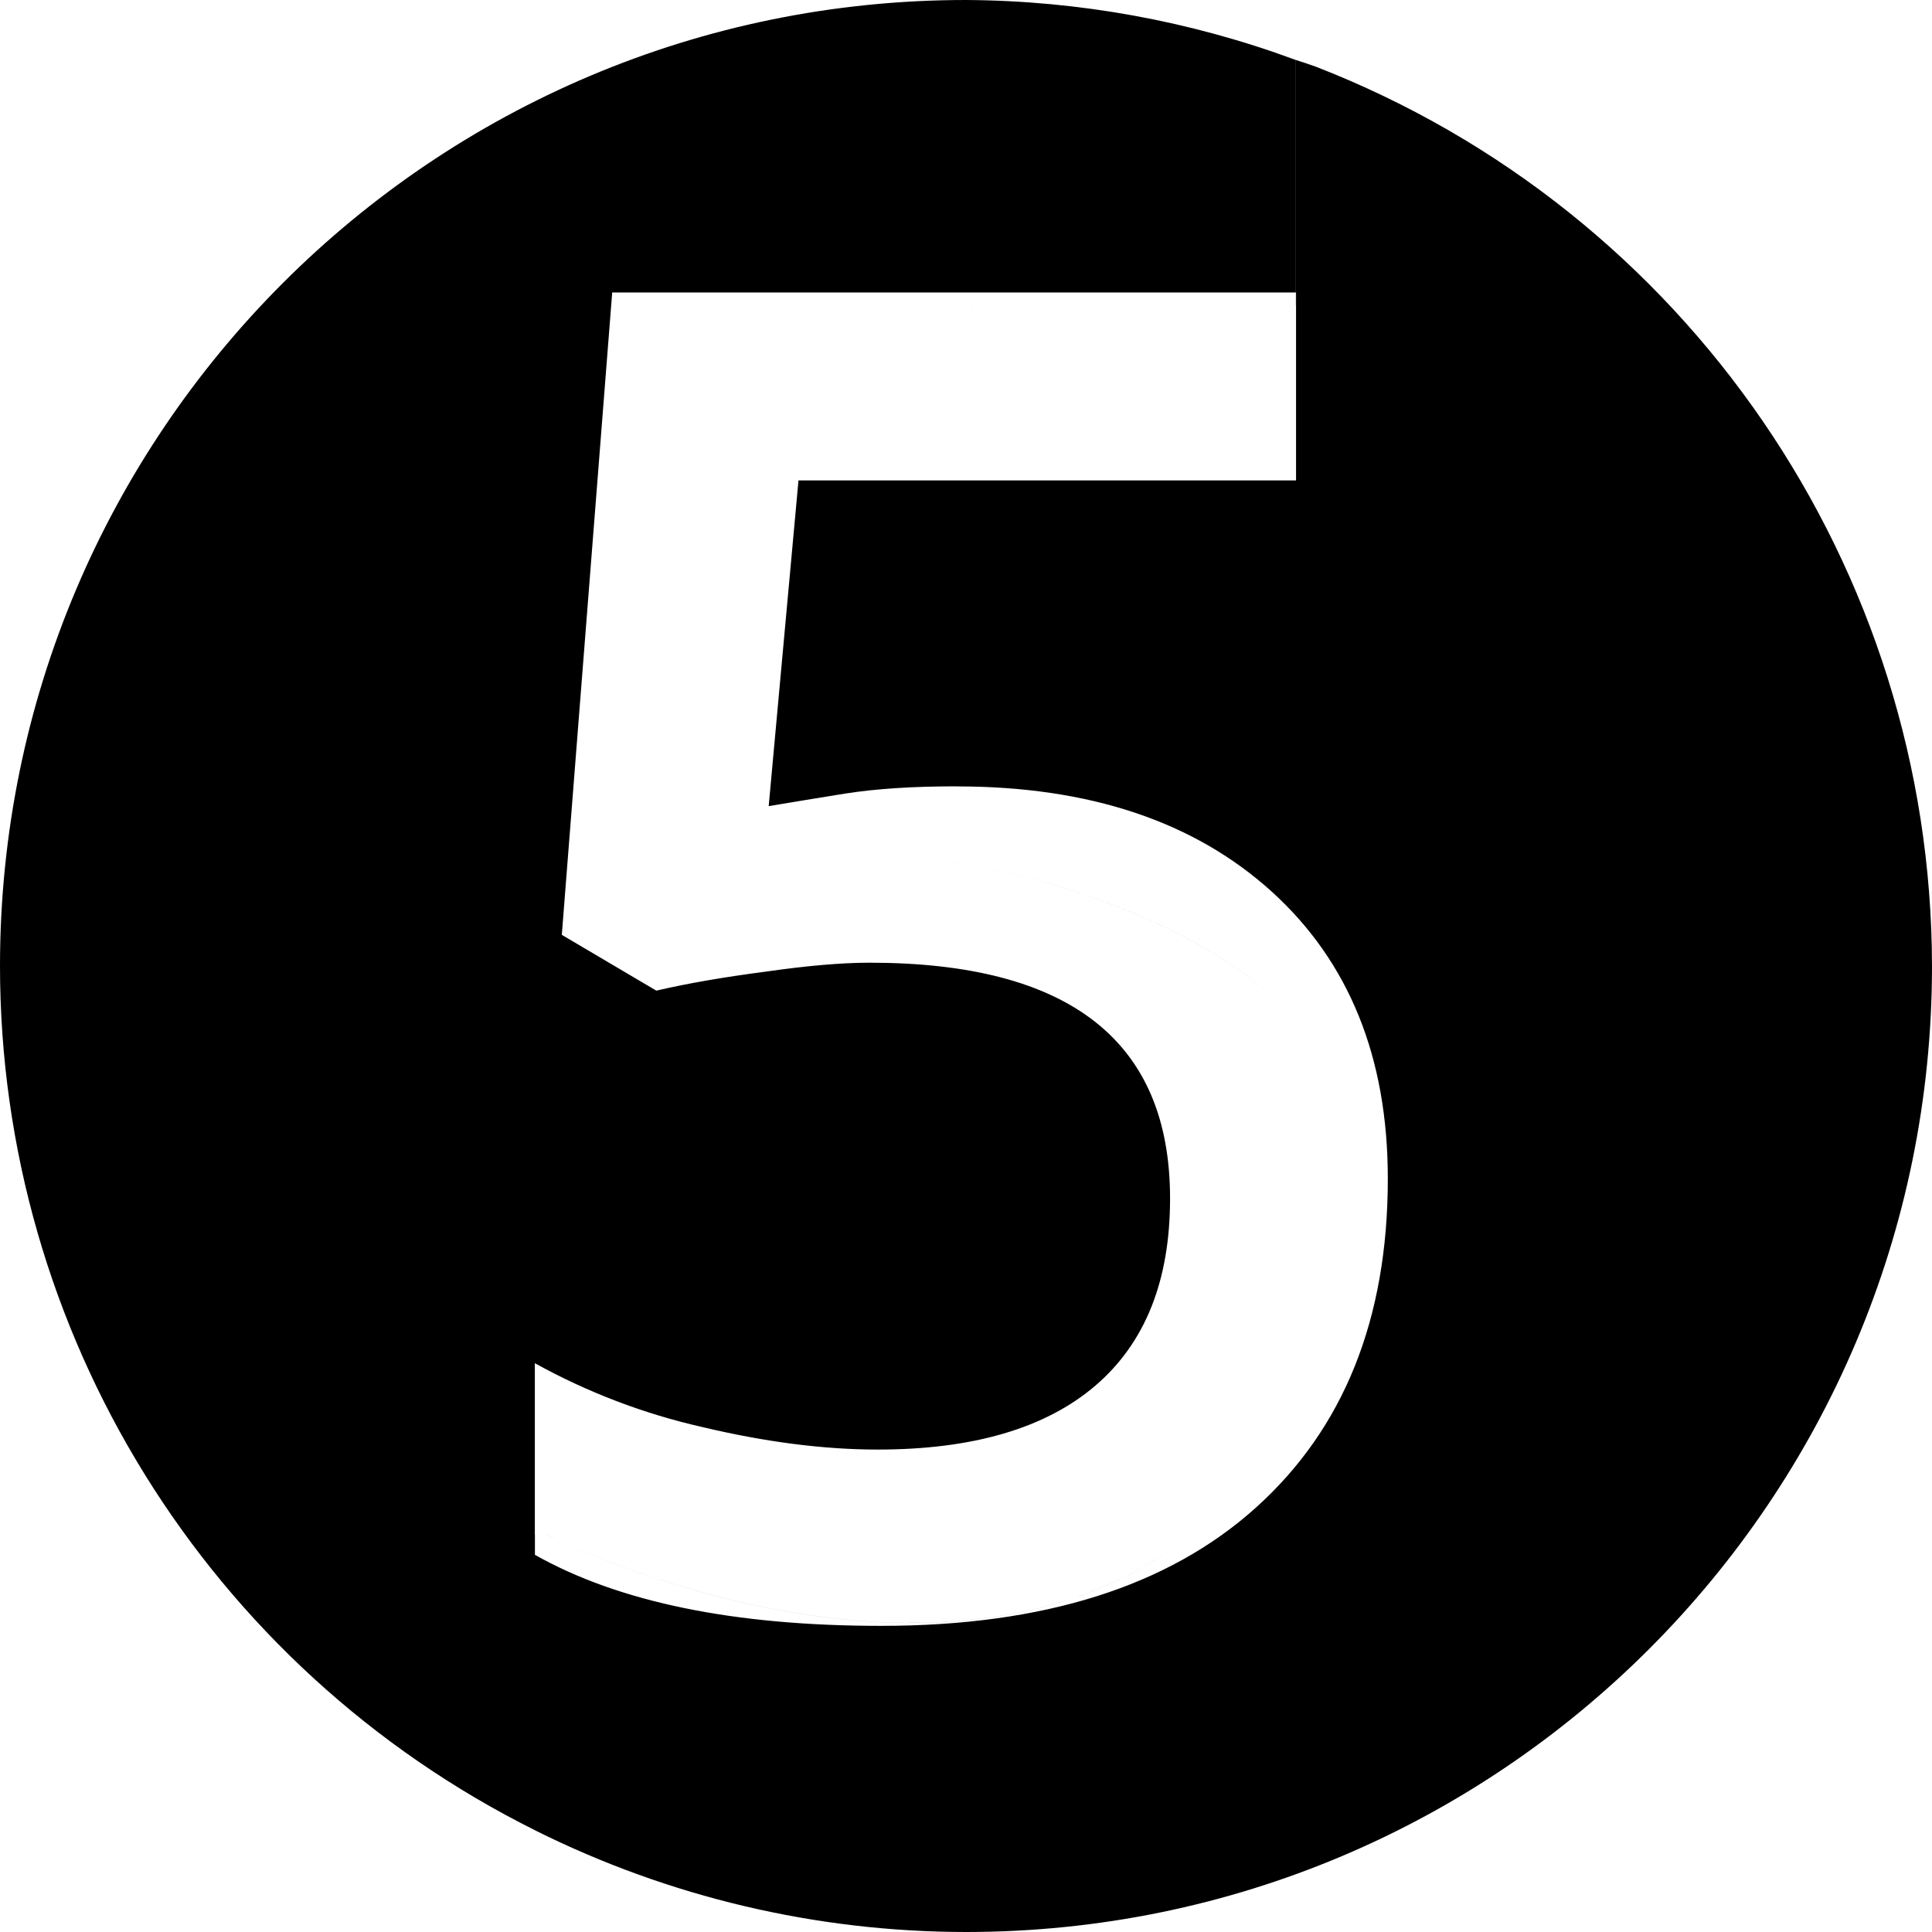
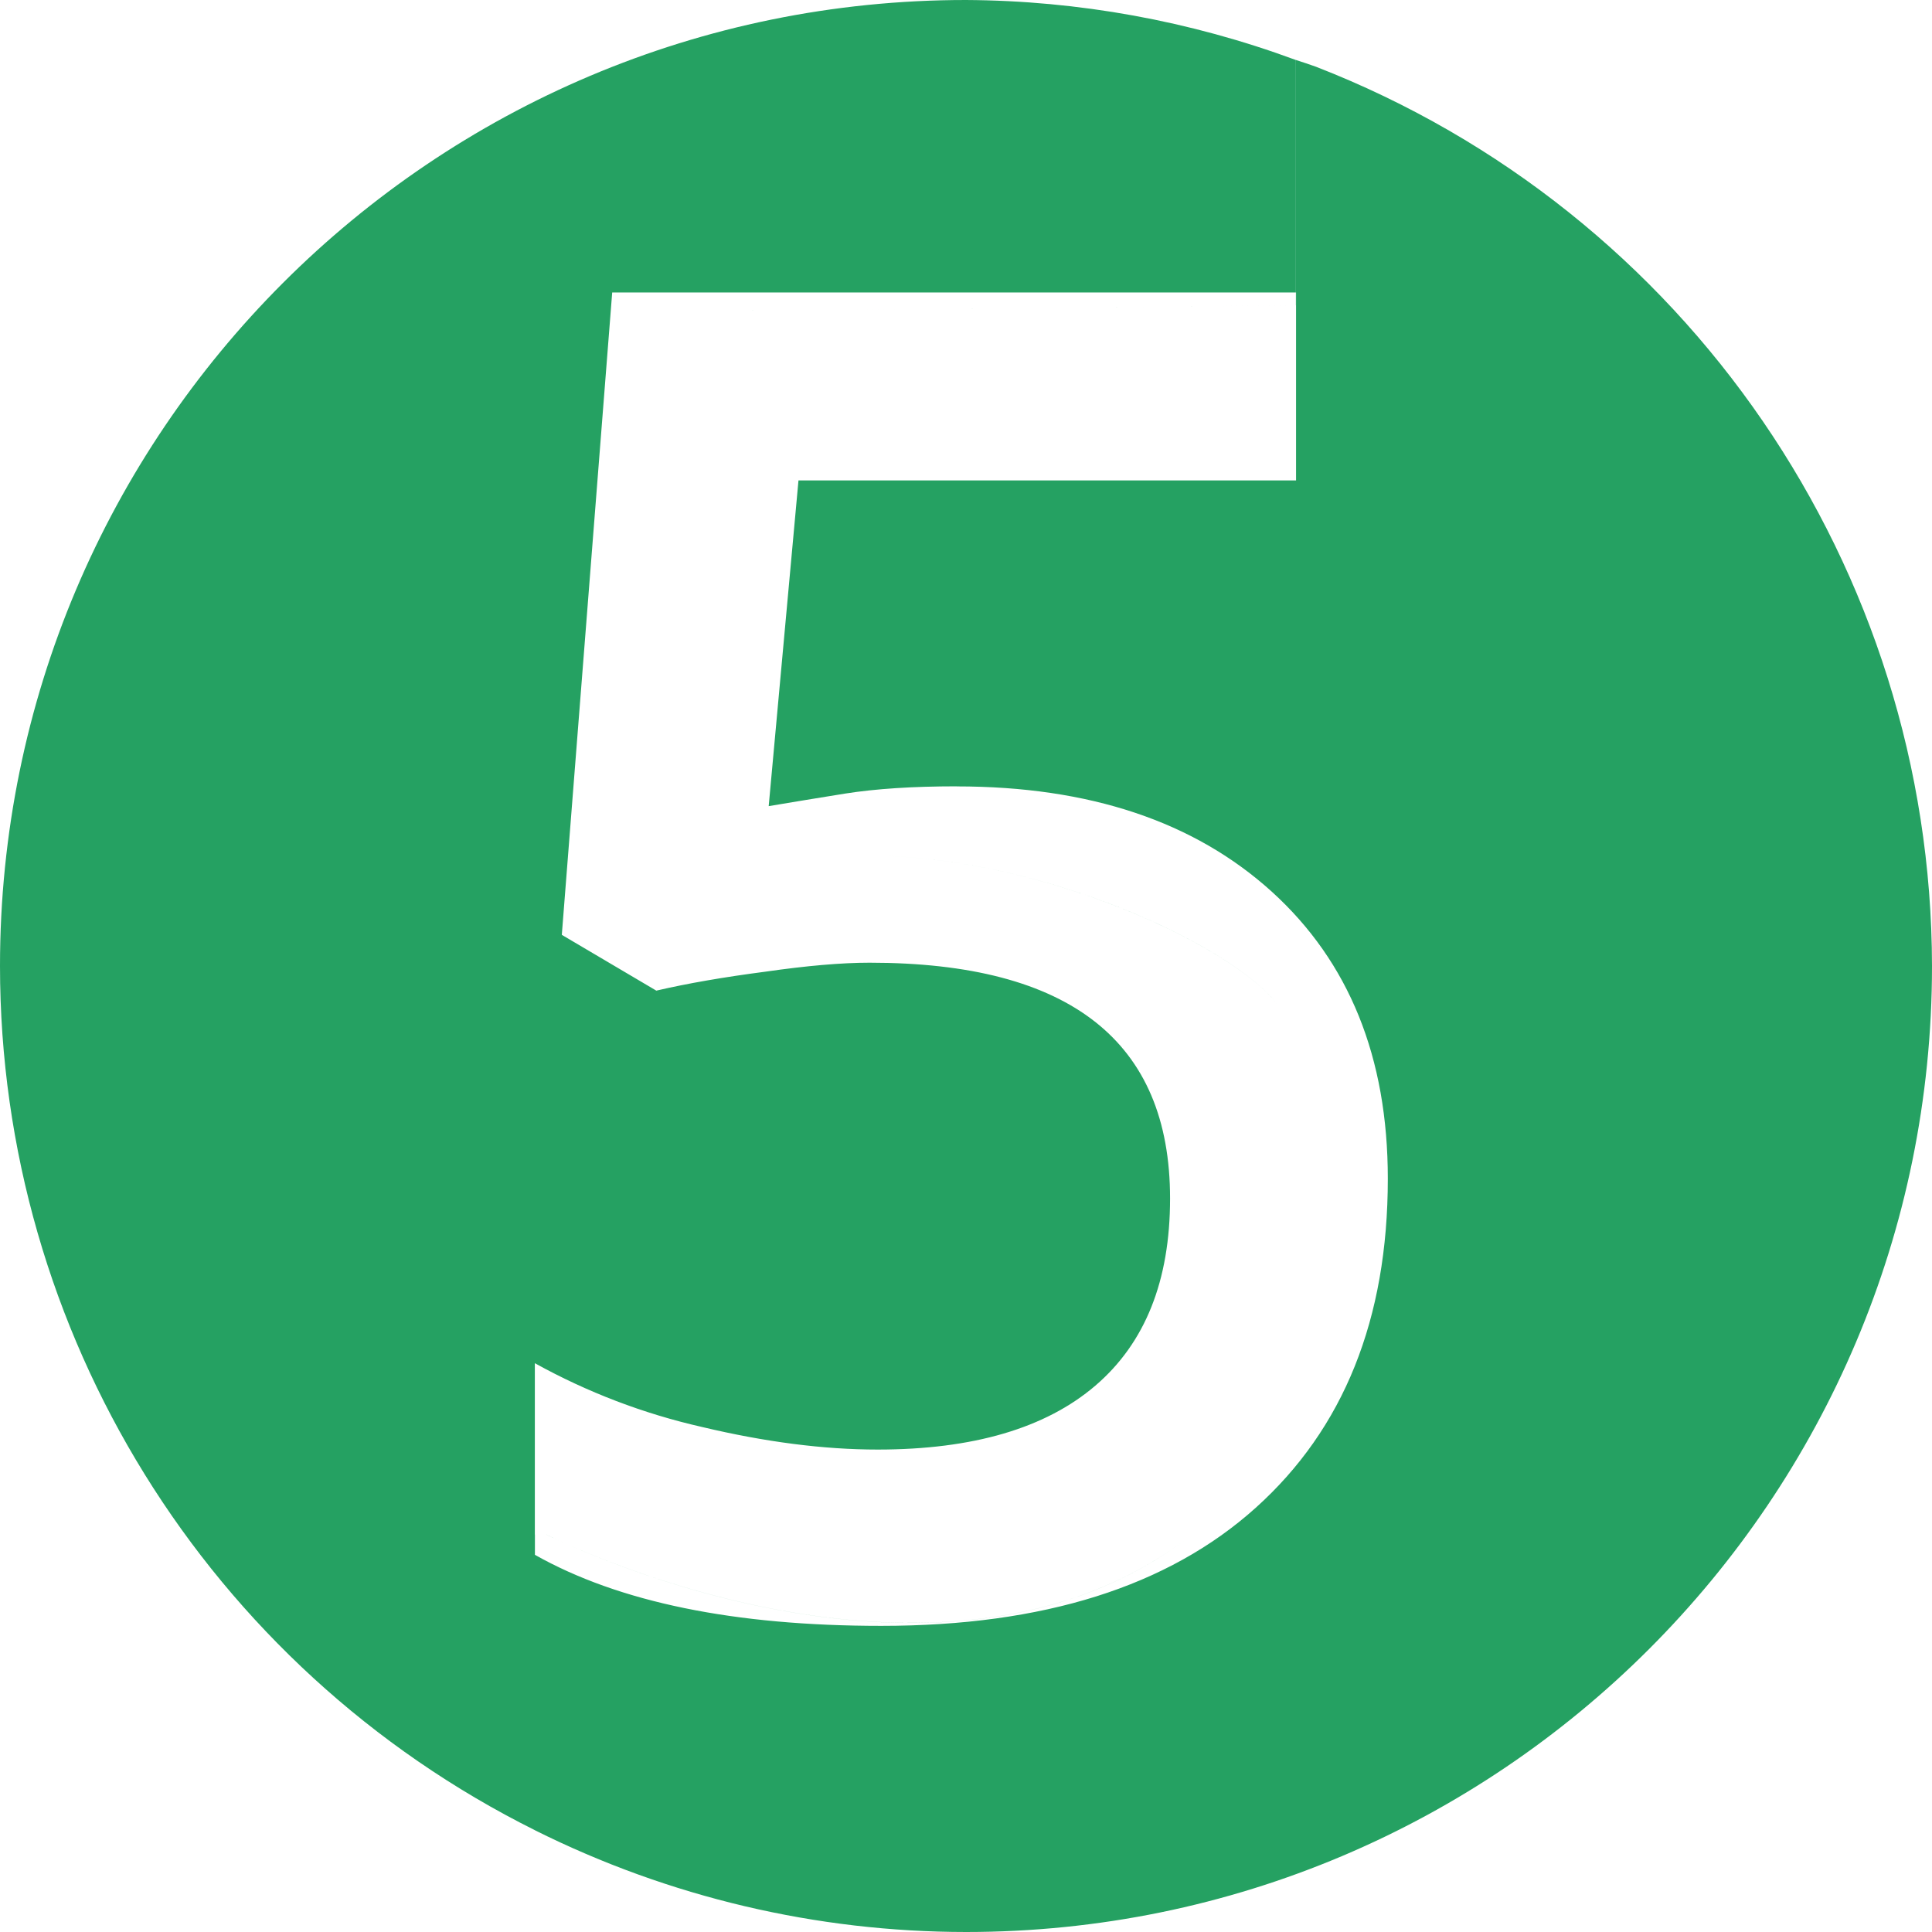
<svg xmlns="http://www.w3.org/2000/svg" role="img" viewBox="0 0 24 24">
-   <path d="M11.886 9.769c1.647 0 2.95.436 3.912 1.307.961.872 1.442 2.06 1.442 3.566 0 1.744-.548 3.107-1.643 4.09-1.088.977-2.638 1.465-4.65 1.465-1.826 0-3.26-.294-4.303-.883v-2.38a7.89 7.89 0 002.079.793c.782.186 1.509.28 2.18.28 1.184 0 2.086-.265 2.704-.794.619-.53.928-1.304.928-2.325 0-1.952-1.245-2.929-3.733-2.929-.35 0-.783.038-1.297.112-.514.067-.965.145-1.352.235l-1.174-.693.626-7.98H16.1v2.335H9.919l-.37 4.046c.262-.044.578-.096.95-.156.38-.06.843-.09 1.387-.09zM12 0C5.373 0 0 5.373 0 12a11.998 11.998 0 006.65 10.738v-3.675h.138c.01.004 4.86 2.466 8.021 0 3.163-2.468 1.62-5.785 1.08-6.557-.54-.771-3.317-2.083-5.708-1.851-2.391.231-2.391.308-2.391.308l.617-7.096 7.687-.074V.744A12 12 0 0011.999 0zm4.095.744V3.793l-7.688.074-.617 7.096s0-.077 2.391-.308c2.392-.232 5.169 1.08 5.708 1.851.54.772 2.083 4.089-1.08 6.557-3.16 2.467-8.013.004-8.02 0h-.14v3.675A12 12 0 0012 24c6.628 0 12-5.373 12-12A12.007 12.007 0 0016.35.83c-.085-.03-.17-.059-.255-.086zM6.299 22.556z" />
+   <path fill="#25A162" d="M11.886 9.769c1.647 0 2.95.436 3.912 1.307.961.872 1.442 2.06 1.442 3.566 0 1.744-.548 3.107-1.643 4.09-1.088.977-2.638 1.465-4.65 1.465-1.826 0-3.26-.294-4.303-.883v-2.38a7.89 7.89 0 002.079.793c.782.186 1.509.28 2.18.28 1.184 0 2.086-.265 2.704-.794.619-.53.928-1.304.928-2.325 0-1.952-1.245-2.929-3.733-2.929-.35 0-.783.038-1.297.112-.514.067-.965.145-1.352.235l-1.174-.693.626-7.98H16.1v2.335H9.919l-.37 4.046c.262-.044.578-.096.95-.156.38-.06.843-.09 1.387-.09zM12 0C5.373 0 0 5.373 0 12a11.998 11.998 0 006.65 10.738v-3.675h.138c.01.004 4.86 2.466 8.021 0 3.163-2.468 1.62-5.785 1.08-6.557-.54-.771-3.317-2.083-5.708-1.851-2.391.231-2.391.308-2.391.308l.617-7.096 7.687-.074V.744A12 12 0 0011.999 0zm4.095.744V3.793l-7.688.074-.617 7.096s0-.077 2.391-.308c2.392-.232 5.169 1.08 5.708 1.851.54.772 2.083 4.089-1.08 6.557-3.16 2.467-8.013.004-8.02 0h-.14v3.675A12 12 0 0012 24c6.628 0 12-5.373 12-12A12.007 12.007 0 0016.35.83c-.085-.03-.17-.059-.255-.086zM6.299 22.556z" />
</svg>
